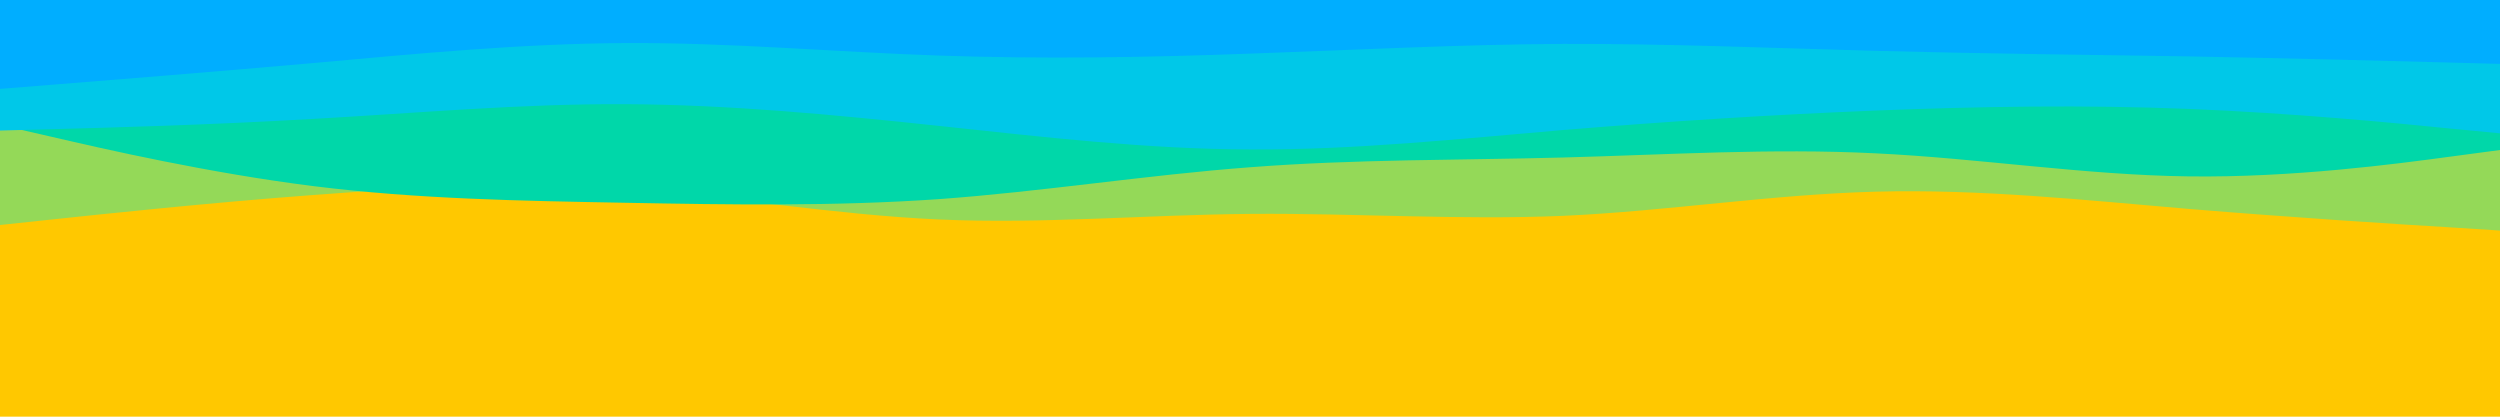
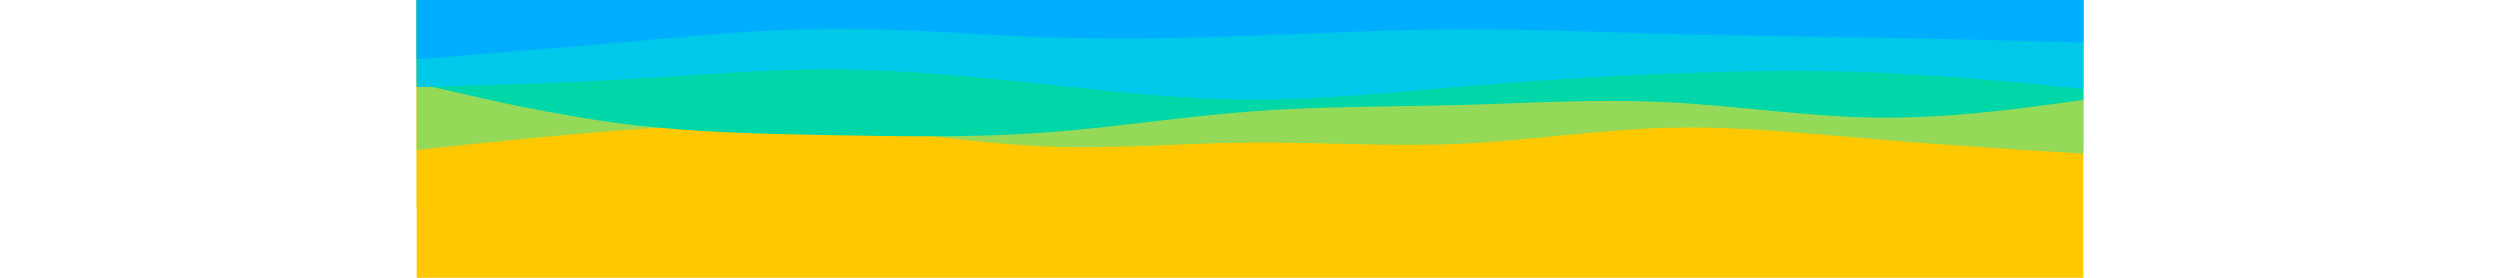
- <svg xmlns="http://www.w3.org/2000/svg" id="visual" viewBox="0 0 900 150" width="900" height="150" version="1.1">
+ <svg xmlns="http://www.w3.org/2000/svg" id="visual" viewBox="0 0 900 150" width="900" height="100" version="1.1">
  <rect x="0" y="0" width="900" height="150" fill="#ffc800" />
  <path d="M0 112L18.8 112C37.7 112 75.3 112 112.8 113.8C150.3 115.7 187.7 119.3 225.2 120.3C262.7 121.3 300.3 119.7 337.8 114.5C375.3 109.3 412.7 100.7 450.2 101.5C487.7 102.3 525.3 112.7 562.8 114.2C600.3 115.7 637.7 108.3 675.2 105.2C712.7 102 750.3 103 787.8 98.8C825.3 94.7 862.7 85.3 881.3 80.7L900 76L900 0L881.3 0C862.7 0 825.3 0 787.8 0C750.3 0 712.7 0 675.2 0C637.7 0 600.3 0 562.8 0C525.3 0 487.7 0 450.2 0C412.7 0 375.3 0 337.8 0C300.3 0 262.7 0 225.2 0C187.7 0 150.3 0 112.8 0C75.3 0 37.7 0 18.8 0L0 0Z" fill="#ffc800" />
  <path d="M0 81L18.8 79C37.7 77 75.3 73 112.8 70.2C150.3 67.3 187.7 65.7 225.2 68.2C262.7 70.7 300.3 77.3 337.8 79C375.3 80.7 412.7 77.3 450.2 77C487.7 76.7 525.3 79.3 562.8 77.7C600.3 76 637.7 70 675.2 69C712.7 68 750.3 72 787.8 75.2C825.3 78.3 862.7 80.7 881.3 81.8L900 83L900 0L881.3 0C862.7 0 825.3 0 787.8 0C750.3 0 712.7 0 675.2 0C637.7 0 600.3 0 562.8 0C525.3 0 487.7 0 450.2 0C412.7 0 375.3 0 337.8 0C300.3 0 262.7 0 225.2 0C187.7 0 150.3 0 112.8 0C75.3 0 37.7 0 18.8 0L0 0Z" fill="#94d958" />
  <path d="M0 45L18.8 49.3C37.7 53.7 75.3 62.3 112.8 67C150.3 71.7 187.7 72.3 225.2 73C262.7 73.7 300.3 74.3 337.8 71.7C375.3 69 412.7 63 450.2 60.2C487.7 57.3 525.3 57.7 562.8 56.7C600.3 55.7 637.7 53.3 675.2 55.2C712.7 57 750.3 63 787.8 63.5C825.3 64 862.7 59 881.3 56.5L900 54L900 0L881.3 0C862.7 0 825.3 0 787.8 0C750.3 0 712.7 0 675.2 0C637.7 0 600.3 0 562.8 0C525.3 0 487.7 0 450.2 0C412.7 0 375.3 0 337.8 0C300.3 0 262.7 0 225.2 0C187.7 0 150.3 0 112.8 0C75.3 0 37.7 0 18.8 0L0 0Z" fill="#00d7a9" />
  <path d="M0 47L18.8 46.5C37.7 46 75.3 45 112.8 42.8C150.3 40.7 187.7 37.3 225.2 37.5C262.7 37.7 300.3 41.3 337.8 45.3C375.3 49.3 412.7 53.7 450.2 53.8C487.7 54 525.3 50 562.8 46.8C600.3 43.7 637.7 41.3 675.2 39.8C712.7 38.3 750.3 37.7 787.8 39.2C825.3 40.7 862.7 44.3 881.3 46.2L900 48L900 0L881.3 0C862.7 0 825.3 0 787.8 0C750.3 0 712.7 0 675.2 0C637.7 0 600.3 0 562.8 0C525.3 0 487.7 0 450.2 0C412.7 0 375.3 0 337.8 0C300.3 0 262.7 0 225.2 0C187.7 0 150.3 0 112.8 0C75.3 0 37.7 0 18.8 0L0 0Z" fill="#00c8e8" />
  <path d="M0 32L18.8 30.5C37.7 29 75.3 26 112.8 22.7C150.3 19.3 187.7 15.7 225.2 15.5C262.7 15.3 300.3 18.7 337.8 20C375.3 21.3 412.7 20.7 450.2 19.3C487.7 18 525.3 16 562.8 15.8C600.3 15.7 637.7 17.3 675.2 18.3C712.7 19.3 750.3 19.7 787.8 20.3C825.3 21 862.7 22 881.3 22.5L900 23L900 0L881.3 0C862.7 0 825.3 0 787.8 0C750.3 0 712.7 0 675.2 0C637.7 0 600.3 0 562.8 0C525.3 0 487.7 0 450.2 0C412.7 0 375.3 0 337.8 0C300.3 0 262.7 0 225.2 0C187.7 0 150.3 0 112.8 0C75.3 0 37.7 0 18.8 0L0 0Z" fill="#00aeff" />
</svg>
